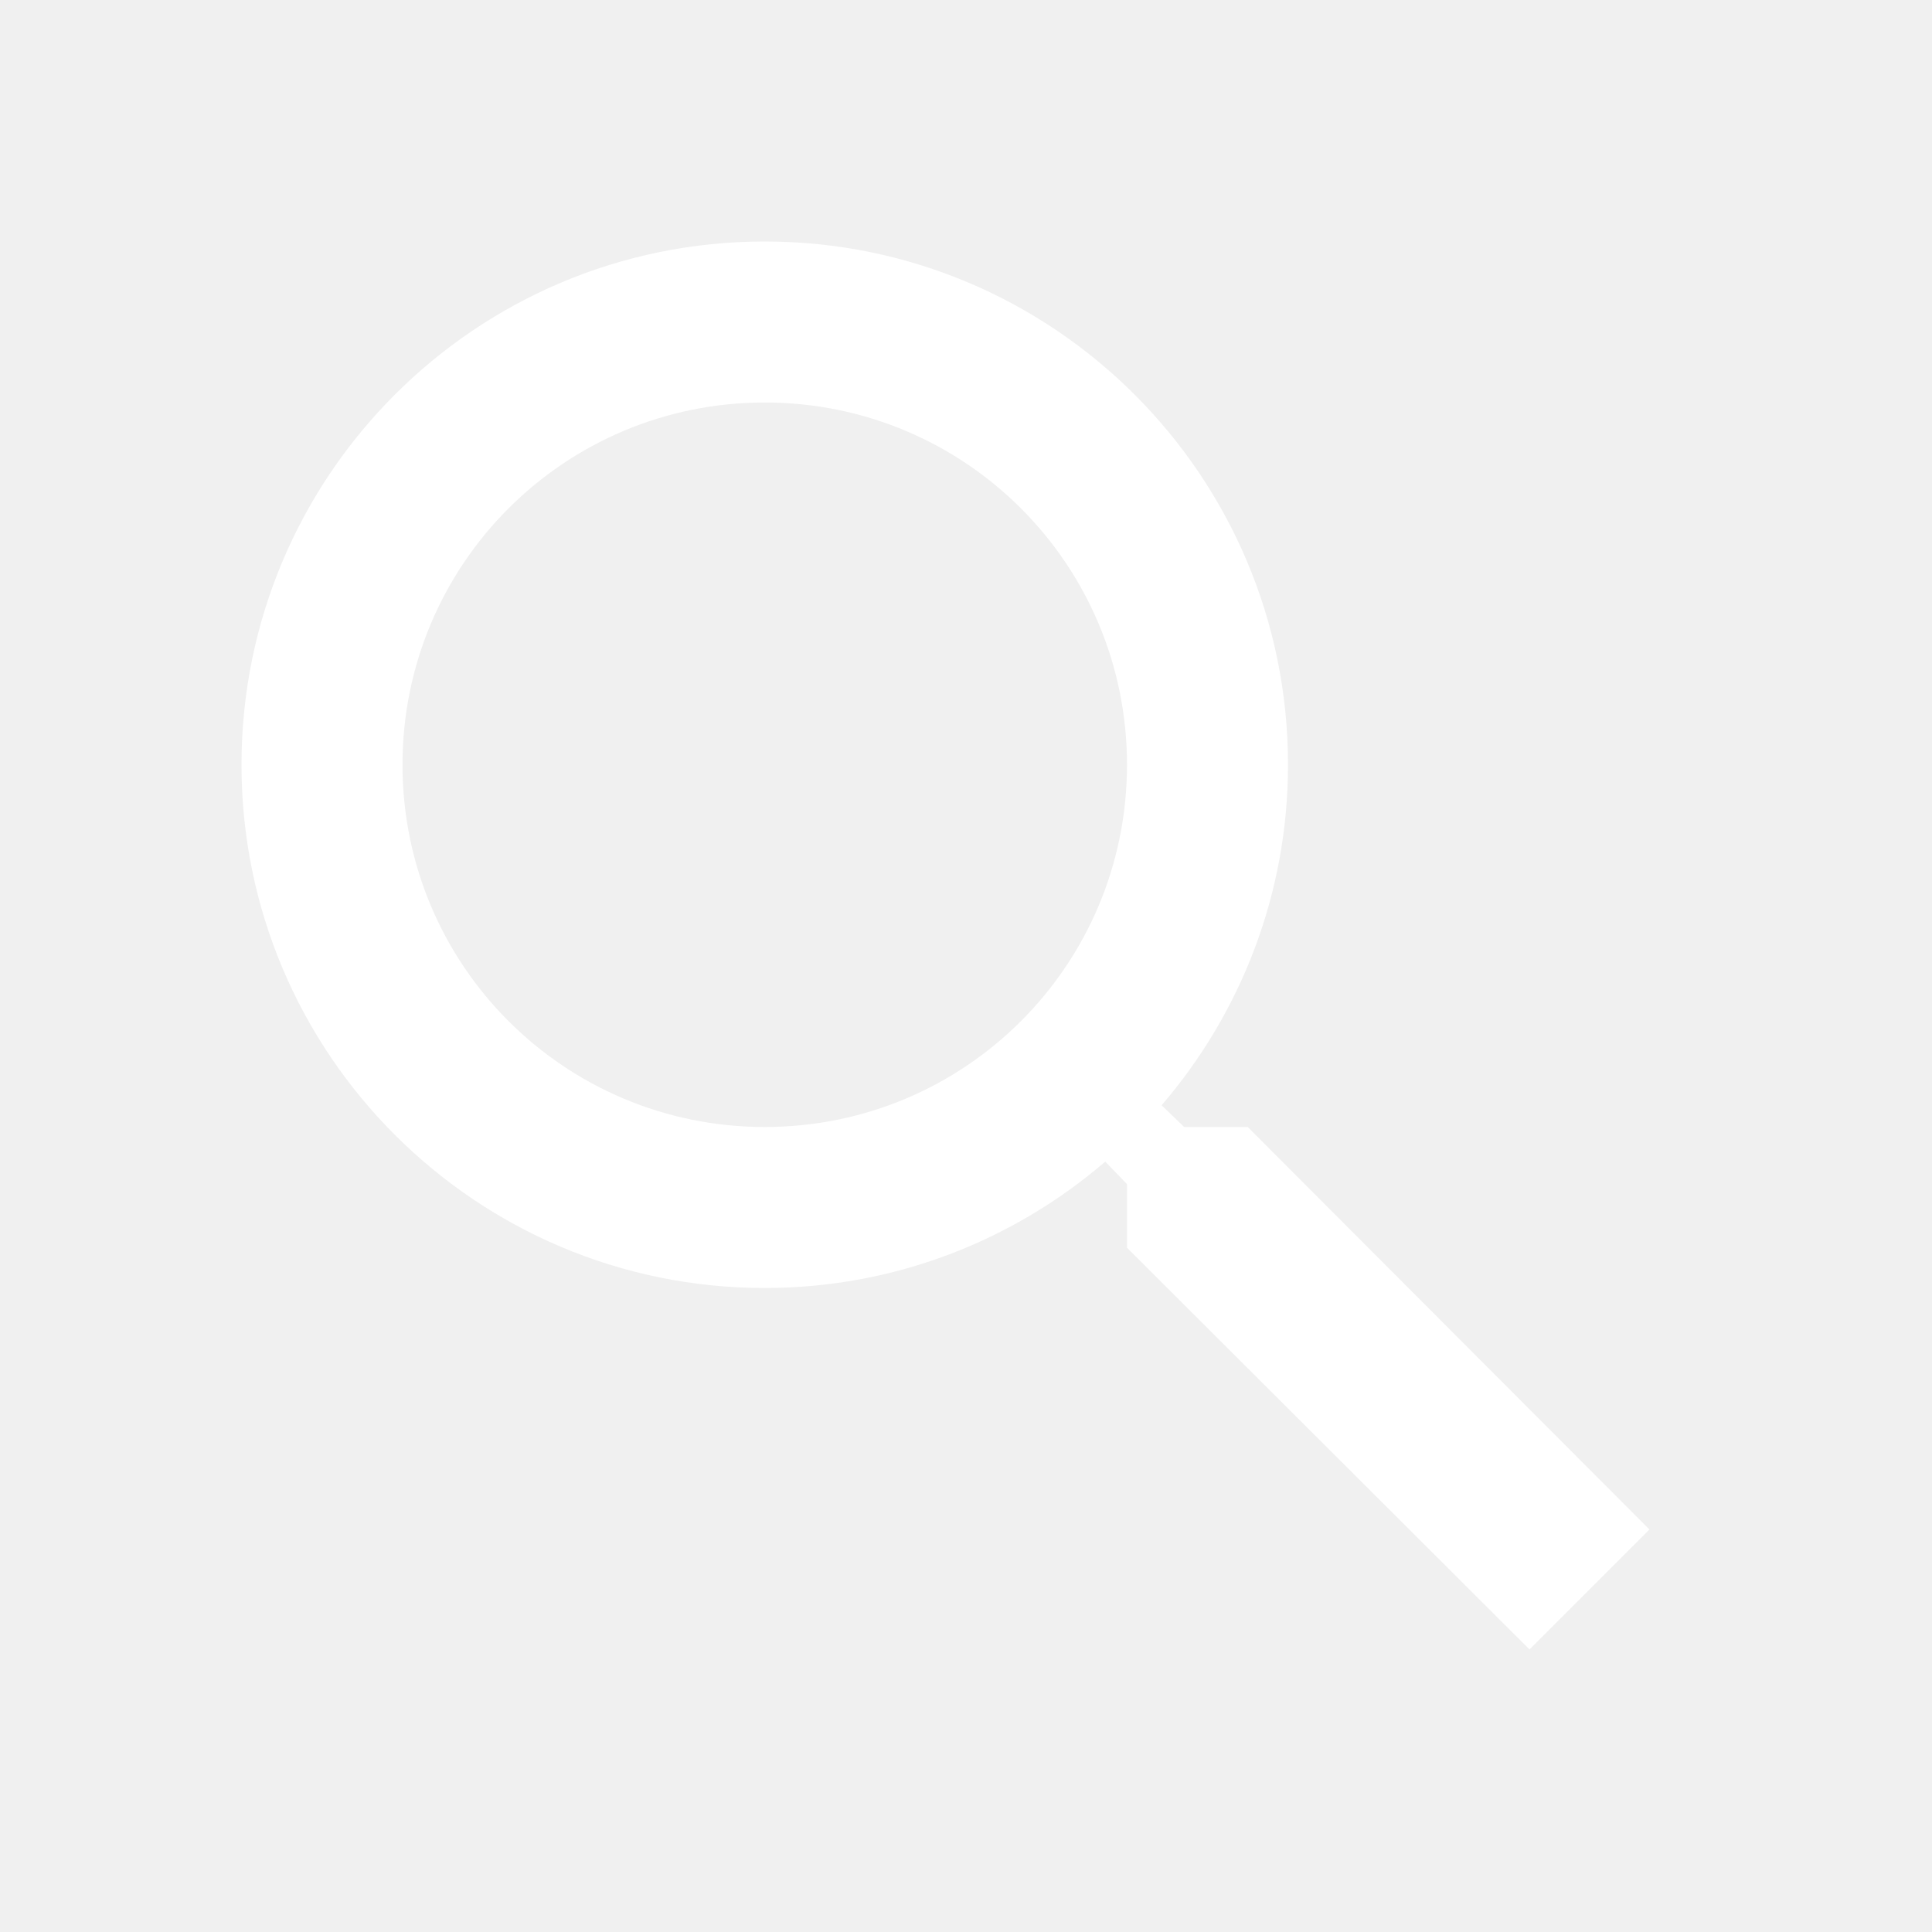
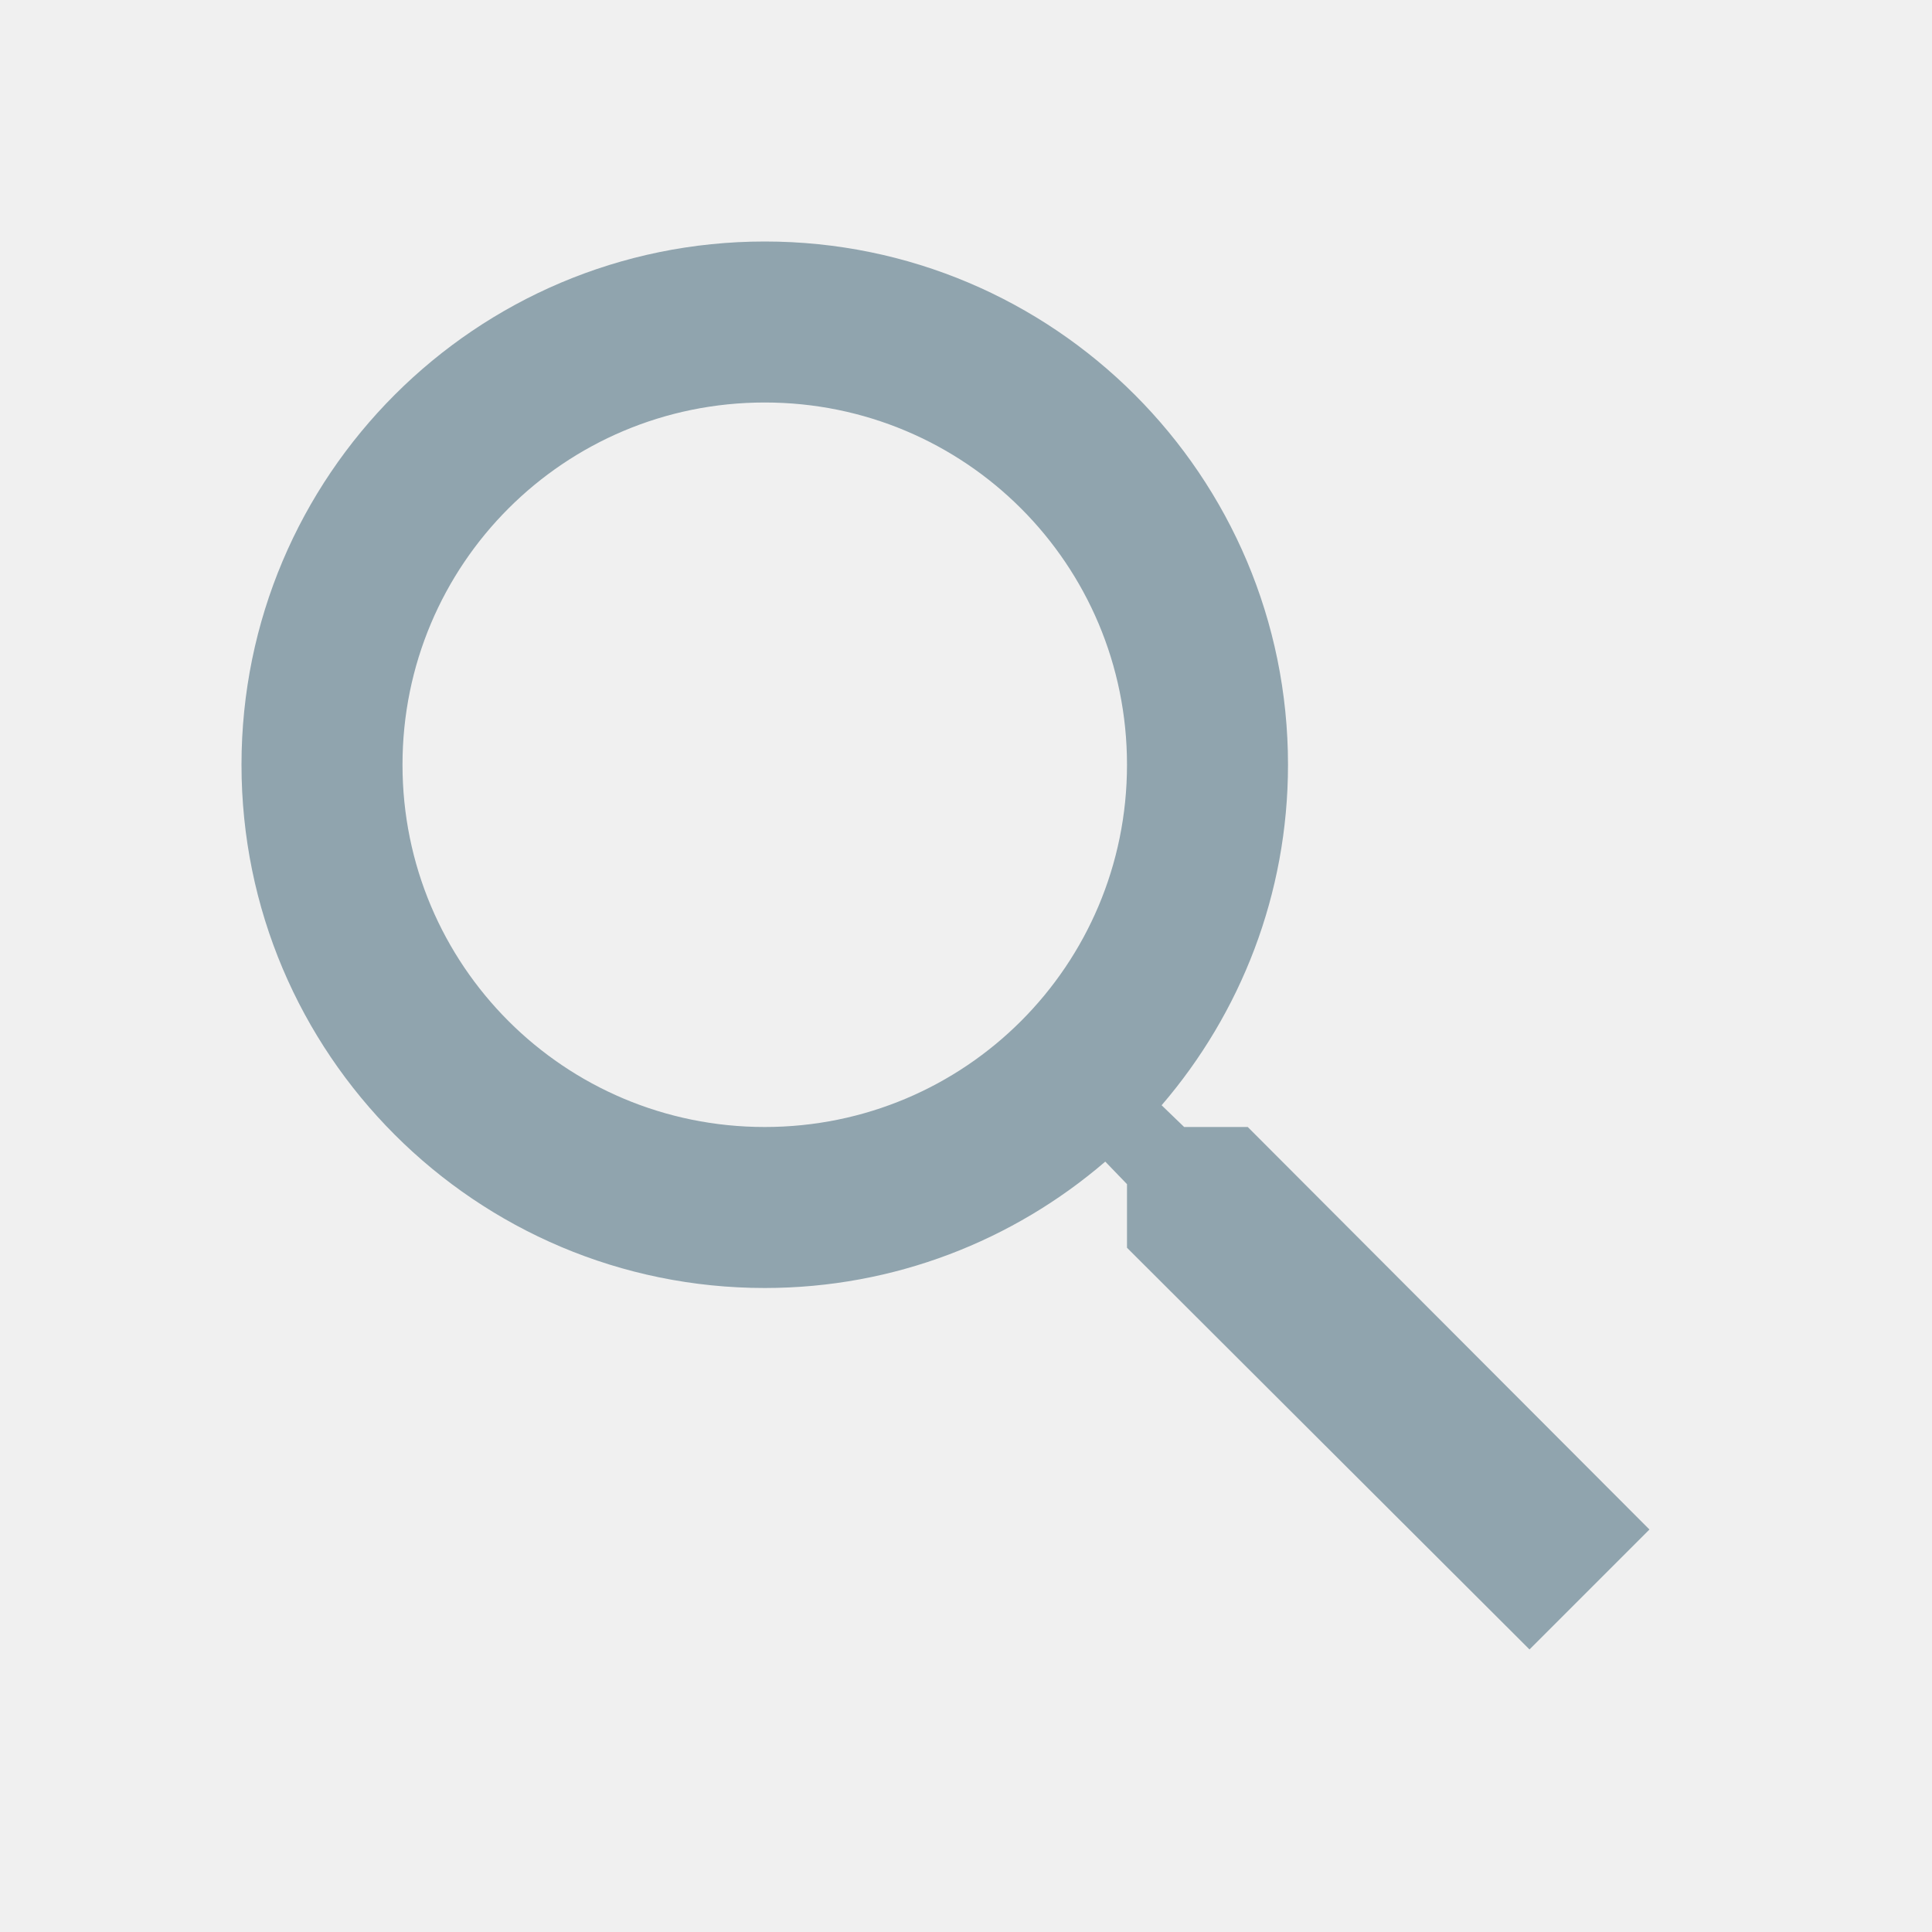
- <svg xmlns="http://www.w3.org/2000/svg" fill="#FFFFFF" height="24" viewBox="0 0 24 24" width="24">
+ <svg xmlns="http://www.w3.org/2000/svg" fill="#90A4AE" height="24" viewBox="0 0 24 24" width="24">
  <path d="M15.5 14h-.79l-.28-.27C15.41 12.59 16 11.11 16 9.5 16 5.91 13.09 3 9.5 3S3 5.91 3 9.5 5.91 16 9.5 16c1.61 0 3.09-.59 4.23-1.57l.27.28v.79l5 4.99L20.49 19l-4.99-5zm-6 0C7.01 14 5 11.99 5 9.5S7.01 5 9.5 5 14 7.01 14 9.5 11.99 14 9.5 14z" />
  <path d="M0 0h24v24H0z" fill="none" />
</svg>
